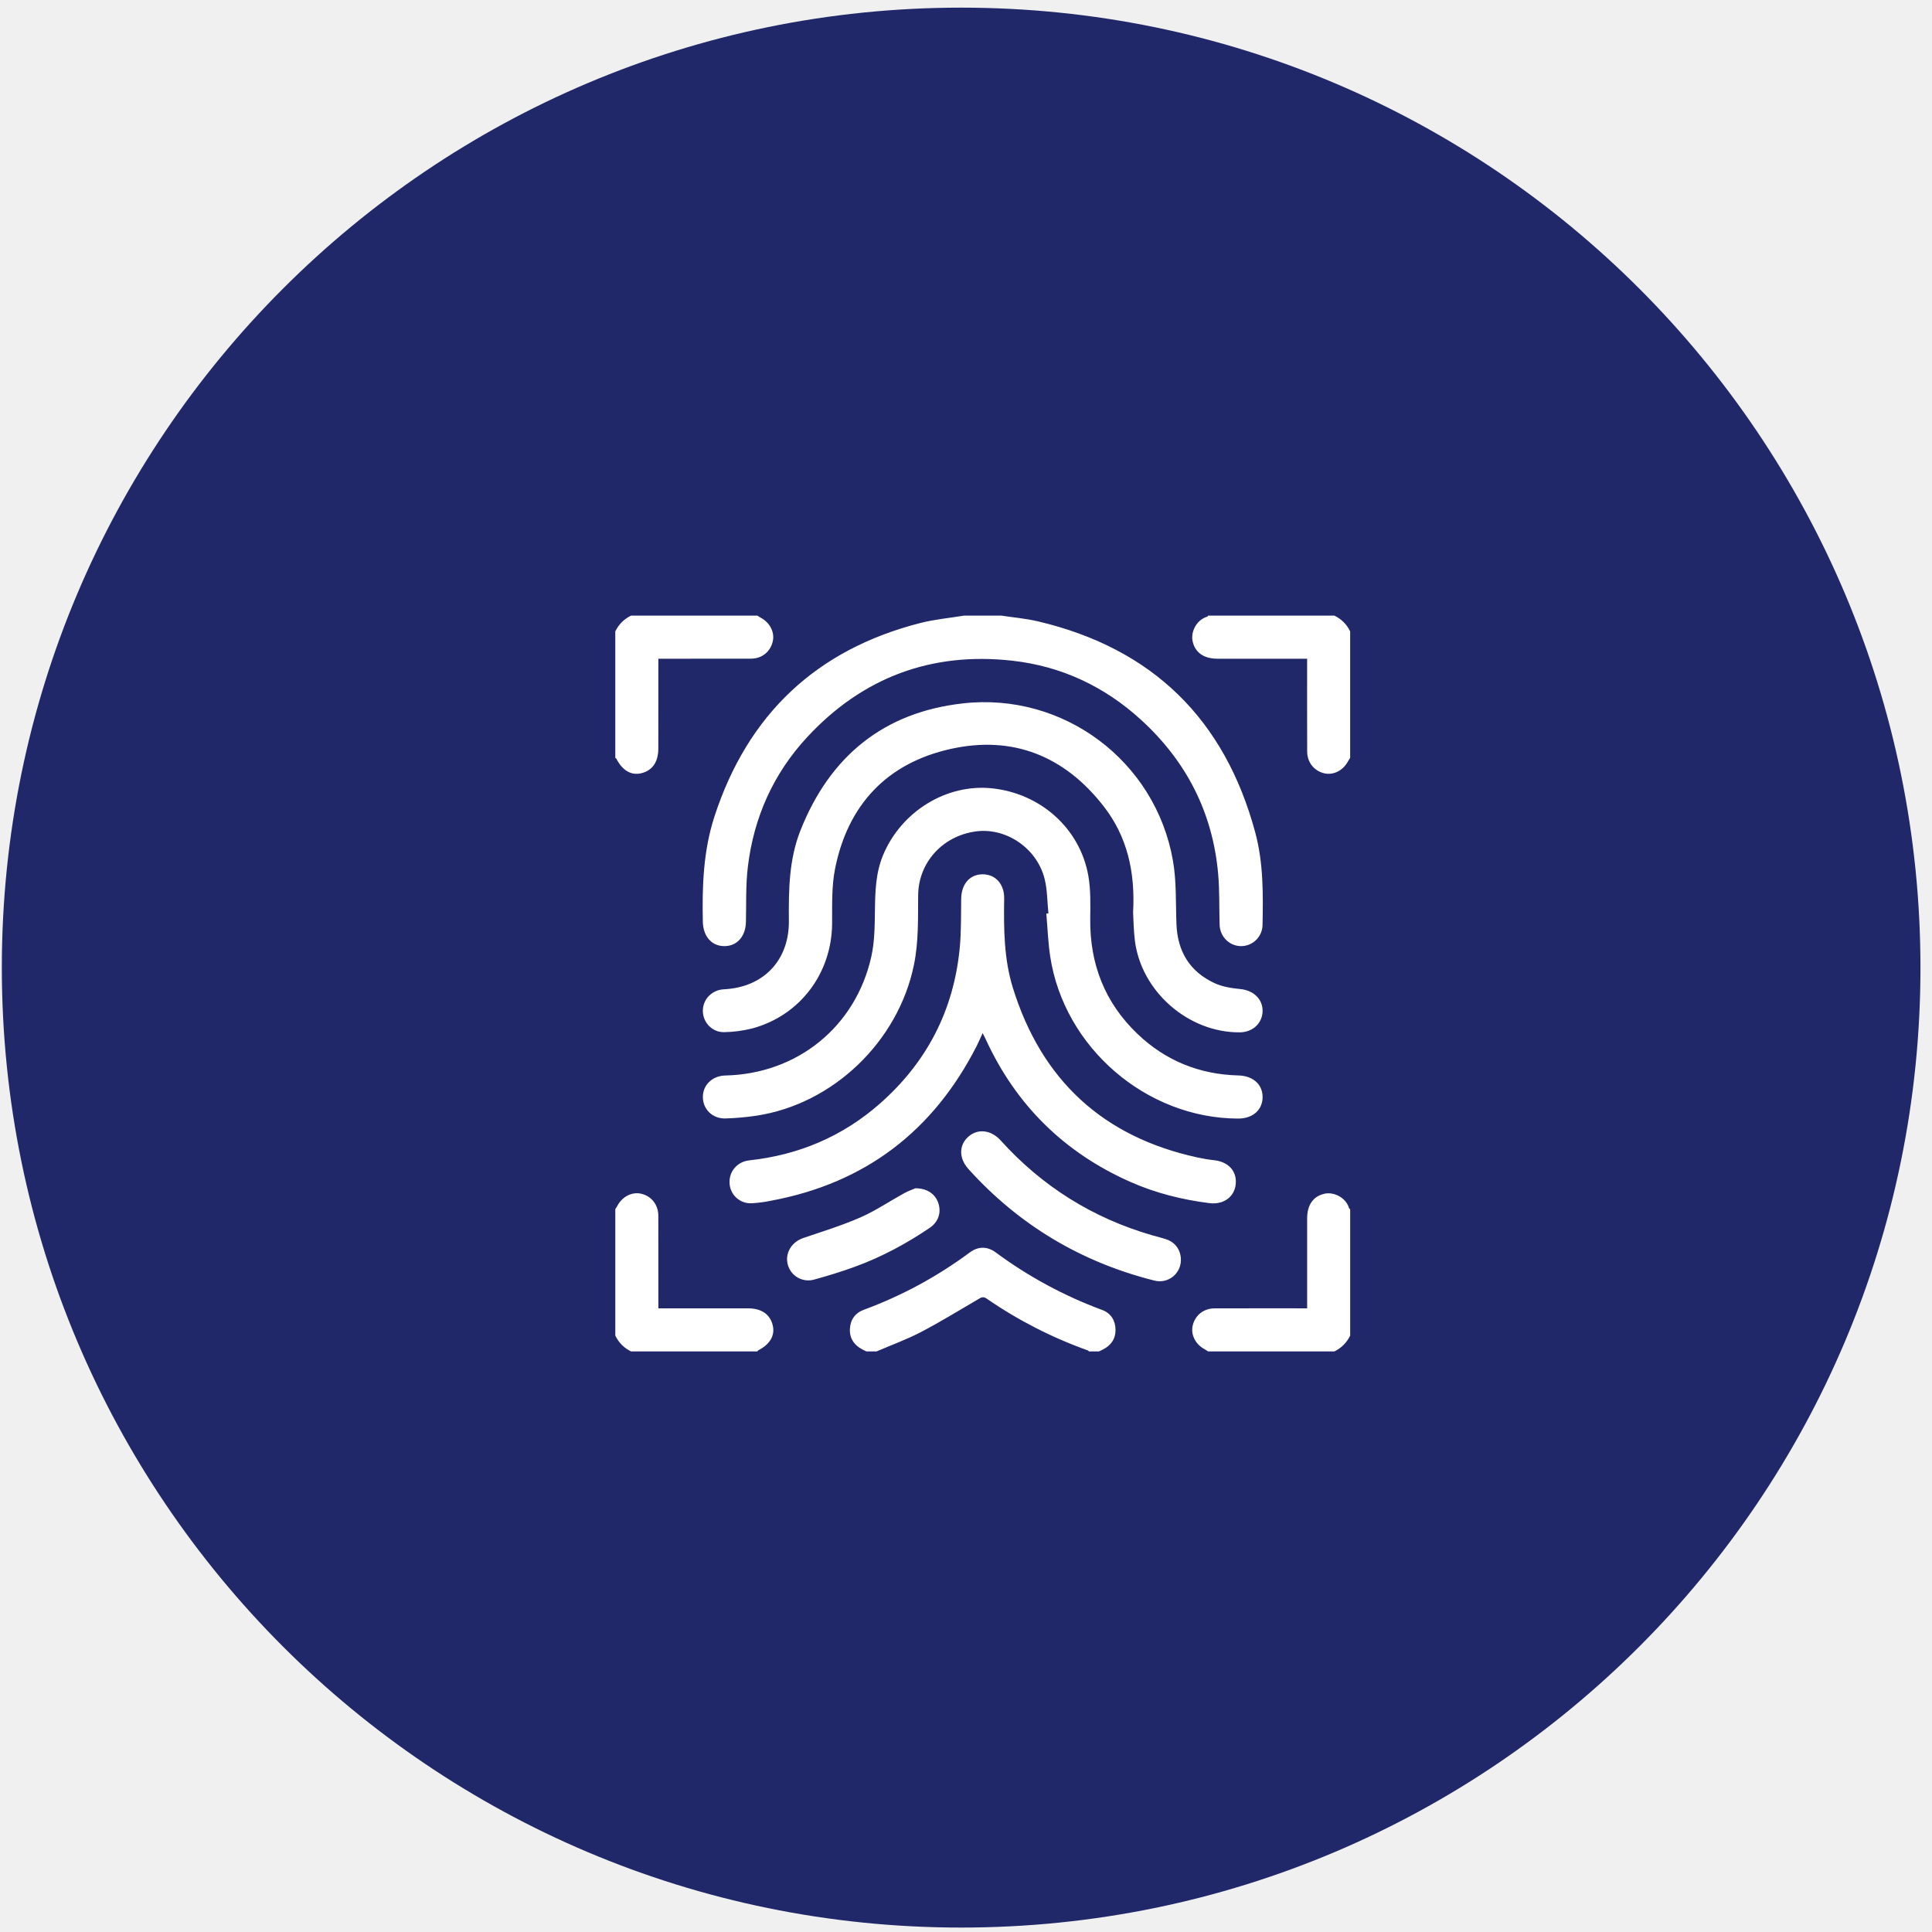
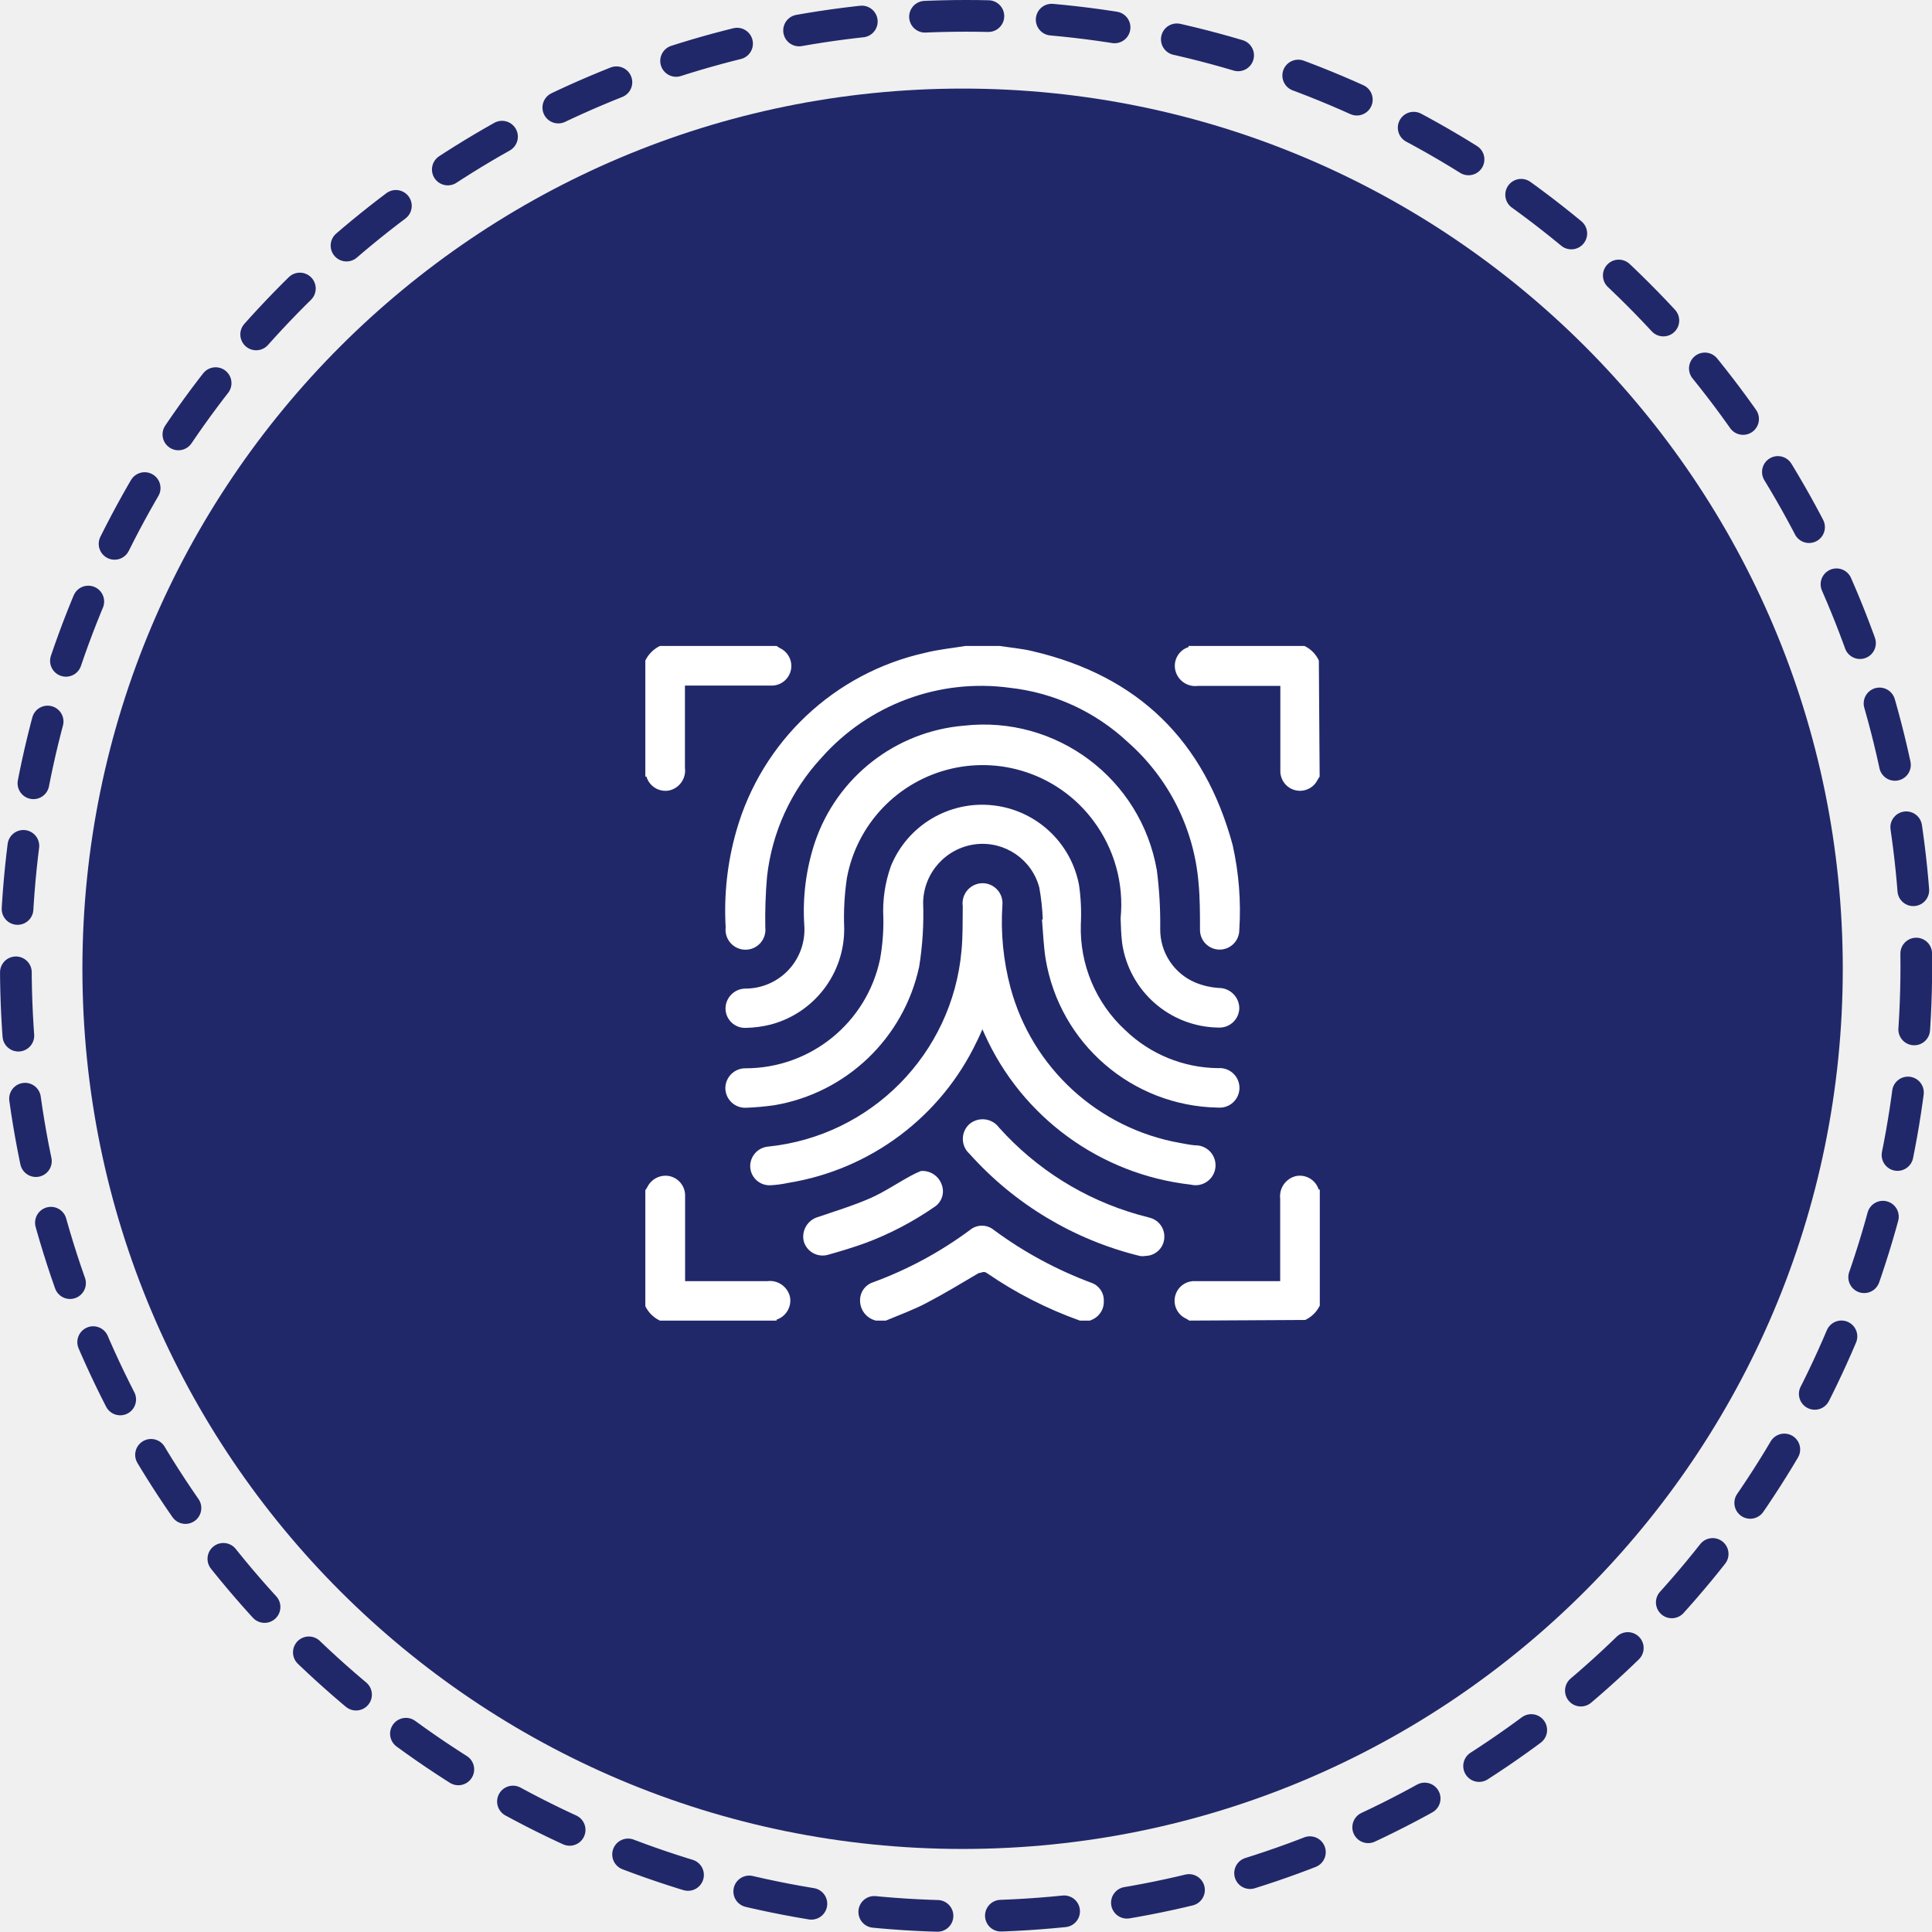
- <svg xmlns="http://www.w3.org/2000/svg" width="112" height="112" viewBox="0 0 112 112">
-   <g>
-     <g>
-       <path fill="#212869" d="M55.719.443c30.714 0 55.612 24.916 55.612 55.65 0 30.735-24.898 55.65-55.612 55.65-30.714 0-55.613-24.915-55.613-55.65C.106 25.36 25.005.443 55.72.443z" />
-     </g>
-     <g>
-       <path fill="#fff" d="M58.051 35.688c.709.108 1.429.17 2.124.333C66.808 37.587 71 41.688 72.77 48.266c.473 1.758.457 3.57.42 5.374a1.244 1.244 0 0 1-1.24 1.208c-.675.001-1.228-.544-1.248-1.242-.028-.985.002-1.974-.085-2.953-.318-3.555-1.843-6.525-4.467-8.922-2.116-1.934-4.616-3.11-7.46-3.429-4.69-.525-8.683.965-11.897 4.43-1.96 2.114-3.092 4.649-3.438 7.507-.128 1.055-.09 2.133-.112 3.2-.017.842-.51 1.41-1.253 1.409-.742-.002-1.227-.57-1.246-1.416-.044-2.06.028-4.11.67-6.087 1.928-5.928 5.908-9.69 11.946-11.231.826-.21 1.685-.287 2.529-.426h2.163zM50.23 78.344c-.581-.243-.991-.63-.96-1.305.024-.526.301-.925.805-1.11a24.516 24.516 0 0 0 6.143-3.323c.492-.364 1.018-.362 1.503-.003a24.943 24.943 0 0 0 6.181 3.34c.5.187.758.609.766 1.137.009.532-.262.92-.74 1.157-.073.036-.146.07-.219.107h-.582c-.019-.02-.034-.049-.057-.057a25.254 25.254 0 0 1-5.876-3.008c-.216-.15-.34-.048-.512.053-1.095.64-2.177 1.307-3.302 1.893-.826.43-1.71.75-2.568 1.119h-.582zm-6.324-42.656c.067.041.13.088.2.124.534.288.816.85.69 1.38-.145.6-.629.99-1.265.992-1.675.005-3.35.002-5.026.003h-.34v.465c0 1.58 0 3.16-.002 4.741 0 .783-.343 1.277-.992 1.433-.58.14-1.097-.165-1.44-.844-.01-.02-.04-.03-.062-.046v-7.332c.2-.41.505-.716.915-.916h7.322zm34.364 8.248c-.041.066-.087.13-.125.199-.288.536-.846.818-1.377.694-.592-.14-.988-.635-.99-1.268-.006-1.678-.003-3.356-.003-5.034v-.34h-.466l-4.735-.001c-.778 0-1.285-.35-1.433-.995-.132-.574.237-1.269.845-1.441.02-.006.032-.04.047-.062h7.322c.41.2.717.504.915.916v7.332zM35.67 70.096c.041-.067.087-.132.124-.201.287-.534.849-.818 1.379-.693.593.14.987.633.99 1.269.005 1.622.002 3.244.003 4.866v.508h.465l4.735.001c.781 0 1.282.348 1.433.993.136.582-.167 1.098-.845 1.442-.021.01-.032.041-.047.063h-7.322c-.41-.2-.715-.506-.915-.917v-7.331zm34.364 8.248c-.066-.043-.13-.089-.199-.126-.536-.29-.817-.848-.692-1.379.141-.595.633-.99 1.266-.991 1.662-.006 3.323-.003 4.985-.003h.382v-.466-4.742c.001-.783.345-1.28.994-1.433.546-.13 1.264.218 1.44.846.005.02.04.03.061.046v7.33c-.2.41-.505.716-.915.918h-7.322zM60.778 52.95c-.07-.673-.059-1.366-.224-2.014-.457-1.785-2.247-2.978-3.994-2.737-1.924.266-3.317 1.805-3.334 3.702-.012 1.345.03 2.688-.242 4.022-.906 4.45-4.69 8.091-9.151 8.757a15.18 15.18 0 0 1-1.777.158c-.738.023-1.295-.52-1.31-1.216-.014-.715.54-1.257 1.301-1.274 4.17-.093 7.554-2.82 8.464-6.892.188-.842.197-1.734.209-2.603.014-1.129.034-2.24.483-3.305 1.061-2.518 3.676-4.124 6.303-3.848 2.822.295 5.103 2.33 5.586 5.072.142.811.12 1.659.11 2.49-.03 2.62.846 4.869 2.743 6.678 1.63 1.556 3.598 2.348 5.852 2.405.842.022 1.405.522 1.397 1.265-.008.743-.579 1.238-1.423 1.235-5.323-.017-10.088-4.121-10.89-9.402-.124-.82-.152-1.654-.225-2.481l.122-.012zm4.909-.05c.13-2.386-.353-4.413-1.7-6.15-2.264-2.919-5.271-4.137-8.877-3.333-3.681.82-5.955 3.221-6.7 6.941-.207 1.034-.163 2.125-.172 3.19-.024 2.88-1.865 5.331-4.64 6.074a7.142 7.142 0 0 1-1.598.213c-.7.023-1.25-.55-1.255-1.227-.005-.68.527-1.225 1.232-1.259 2.277-.112 3.774-1.671 3.755-3.96-.015-1.783.002-3.558.67-5.245 1.7-4.295 4.82-6.855 9.419-7.368a11.098 11.098 0 0 1 12.174 9.108c.214 1.204.156 2.458.205 3.69.062 1.587.775 2.76 2.218 3.424.452.208.98.29 1.481.338.763.073 1.313.58 1.294 1.294-.019.695-.576 1.209-1.318 1.216-2.977.026-5.724-2.369-6.086-5.327-.074-.603-.078-1.216-.102-1.62zm-8.722 6.99c-.137.296-.237.533-.353.761-2.516 4.926-6.466 7.943-11.916 8.956a7.664 7.664 0 0 1-1.11.147 1.22 1.22 0 0 1-1.293-1.18c-.035-.663.45-1.23 1.139-1.306 2.863-.31 5.406-1.383 7.569-3.284 2.73-2.398 4.295-5.425 4.638-9.053.088-.936.067-1.884.082-2.827.013-.853.494-1.415 1.24-1.42.743-.004 1.265.565 1.252 1.403-.027 1.752-.018 3.504.509 5.194 1.667 5.349 5.235 8.636 10.714 9.822.31.068.626.121.941.155.832.087 1.338.638 1.259 1.391-.078.743-.707 1.2-1.527 1.098-1.587-.2-3.125-.585-4.59-1.235-3.833-1.7-6.628-4.458-8.38-8.274-.044-.095-.094-.187-.174-.348zm11.492 13.134a1.229 1.229 0 0 1-1.558 1.207c-4.233-1.067-7.825-3.214-10.755-6.458-.569-.63-.559-1.396-.004-1.882.55-.48 1.313-.394 1.874.226 2.407 2.665 5.334 4.495 8.78 5.495.279.08.563.144.836.239.515.178.824.63.827 1.173zm-15.386-4.139c.699.003 1.164.35 1.331.88.172.54-.009 1.078-.506 1.415-1.343.91-2.765 1.677-4.289 2.237-.789.29-1.595.538-2.406.76a1.23 1.23 0 0 1-1.529-.855c-.184-.671.213-1.322.904-1.557 1.11-.377 2.235-.722 3.305-1.191.88-.386 1.688-.937 2.535-1.402.249-.138.522-.23.655-.287z" />
-     </g>
-   </g>
+ <svg xmlns="http://www.w3.org/2000/svg" viewBox="0 0 121.91 121.91">
+   <defs>
+     <style>.a{fill:#212869;}.b{fill:#fff;}.c{fill:none;stroke:#212869;stroke-linecap:round;stroke-width:2px;stroke-dasharray:4 4;}</style>
+   </defs>
+   <path class="a" d="M60.75,5.59A55.54,55.54,0,1,1,5.2,61.13,55.55,55.55,0,0,1,60.75,5.59Z" />
+   <path class="b" d="M63.08,40.76c.71.11,1.43.17,2.12.34C71.83,42.66,76,46.75,77.78,53.32a18.9,18.9,0,0,1,.42,5.36,1.24,1.24,0,0,1-2.48,0c0-1,0-2-.09-2.95a13.31,13.31,0,0,0-4.46-8.9,13,13,0,0,0-7.45-3.43,13.45,13.45,0,0,0-11.89,4.42,13.16,13.16,0,0,0-3.43,7.5,30.72,30.72,0,0,0-.11,3.19,1.26,1.26,0,1,1-2.5,0,18.28,18.28,0,0,1,.67-6.07A16,16,0,0,1,58.39,41.19c.83-.21,1.69-.29,2.53-.43ZM55.27,83.33a1.3,1.3,0,0,1-1-1.3,1.18,1.18,0,0,1,.8-1.11,24.29,24.29,0,0,0,6.14-3.31,1.18,1.18,0,0,1,1.5,0,25.07,25.07,0,0,0,6.17,3.34,1.16,1.16,0,0,1,.77,1.13A1.22,1.22,0,0,1,69,83.23l-.22.1h-.58s0,0-.06,0a25.41,25.41,0,0,1-5.87-3c-.21-.15-.34,0-.51,0-1.09.64-2.17,1.3-3.3,1.89-.82.43-1.7.75-2.56,1.11ZM49,40.76l.2.13a1.24,1.24,0,0,1-.57,2.37H43.22v.46c0,1.58,0,3.16,0,4.73a1.29,1.29,0,0,1-1,1.43A1.25,1.25,0,0,1,40.79,49s0,0-.07,0V41.68a2,2,0,0,1,.92-.92ZM83.27,49l-.12.19a1.24,1.24,0,0,1-2.36-.57c0-1.67,0-3.35,0-5v-.34H75.59a1.29,1.29,0,0,1-1.43-1A1.24,1.24,0,0,1,75,40.83s0,0,0-.07h7.31a1.89,1.89,0,0,1,.91.92ZM40.72,75.1a1.37,1.37,0,0,0,.13-.2,1.28,1.28,0,0,1,1.38-.69,1.25,1.25,0,0,1,1,1.27c0,1.62,0,3.23,0,4.85v.51h5.19a1.3,1.3,0,0,1,1.43,1A1.27,1.27,0,0,1,49,83.27s0,0,0,.06H41.64a1.94,1.94,0,0,1-.92-.91Zm34.33,8.23-.2-.12a1.24,1.24,0,0,1,.57-2.37h5.36v-5.2a1.31,1.31,0,0,1,1-1.43,1.25,1.25,0,0,1,1.43.85s0,0,.07,0v7.32a1.94,1.94,0,0,1-.92.91ZM65.8,58a14.89,14.89,0,0,0-.22-2,3.71,3.71,0,0,0-4-2.73,3.77,3.77,0,0,0-3.33,3.69A20.78,20.78,0,0,1,58,61a11.28,11.28,0,0,1-9.14,8.74,17.56,17.56,0,0,1-1.78.16,1.25,1.25,0,0,1-1.31-1.22,1.26,1.26,0,0,1,1.3-1.27,8.67,8.67,0,0,0,8.46-6.88,13.23,13.23,0,0,0,.21-2.6,8.38,8.38,0,0,1,.48-3.29,6.22,6.22,0,0,1,11.87,1.22,12.81,12.81,0,0,1,.11,2.48A8.71,8.71,0,0,0,71,65a8.56,8.56,0,0,0,5.85,2.4,1.25,1.25,0,1,1,0,2.49,11.22,11.22,0,0,1-10.87-9.38c-.13-.82-.16-1.65-.23-2.48Zm4.91-.05A8.81,8.81,0,0,0,69,51.8a8.71,8.71,0,0,0-15.56,3.6,17,17,0,0,0-.17,3.19,6.23,6.23,0,0,1-4.64,6.06,7.07,7.07,0,0,1-1.59.21,1.23,1.23,0,0,1-1.26-1.22A1.27,1.27,0,0,1,47,62.38a3.72,3.72,0,0,0,3.75-4,13.81,13.81,0,0,1,.67-5.23,10.89,10.89,0,0,1,9.41-7.36A11.09,11.09,0,0,1,73,54.93a26.45,26.45,0,0,1,.21,3.68A3.63,3.63,0,0,0,75.43,62a4.63,4.63,0,0,0,1.48.34,1.29,1.29,0,0,1,1.29,1.29,1.25,1.25,0,0,1-1.31,1.21,6.22,6.22,0,0,1-6.08-5.31c-.08-.6-.08-1.22-.1-1.62Zm-8.72,7c-.13.29-.23.53-.35.76a16,16,0,0,1-11.9,8.93,7,7,0,0,1-1.11.15,1.22,1.22,0,0,1-1.29-1.14v0a1.24,1.24,0,0,1,1.14-1.3A13.65,13.65,0,0,0,60.67,60c.09-.94.07-1.88.08-2.82A1.27,1.27,0,0,1,62,55.73a1.26,1.26,0,0,1,1.25,1.4,16.11,16.11,0,0,0,.51,5.18,13.52,13.52,0,0,0,10.7,9.81c.31.06.63.12.94.15a1.26,1.26,0,1,1-.27,2.48,16.26,16.26,0,0,1-13-9.49ZM73.47,78a1.21,1.21,0,0,1-1.2,1.25,1,1,0,0,1-.35,0,21.18,21.18,0,0,1-10.75-6.45,1.26,1.26,0,0,1,0-1.87,1.29,1.29,0,0,1,1.87.22,18.63,18.63,0,0,0,8.77,5.49c.28.08.56.14.84.23A1.21,1.21,0,0,1,73.47,78ZM58.11,73.89a1.29,1.29,0,0,1,1.32.88,1.18,1.18,0,0,1-.5,1.41,19.84,19.84,0,0,1-4.28,2.24c-.79.29-1.6.53-2.41.76a1.24,1.24,0,0,1-1.52-.84v0a1.29,1.29,0,0,1,.91-1.55c1.11-.38,2.23-.72,3.3-1.19.88-.39,1.68-.94,2.53-1.4A5.87,5.87,0,0,1,58.11,73.89Z" />
+   <circle class="c" cx="60.96" cy="60.96" r="59.96" />
</svg>
